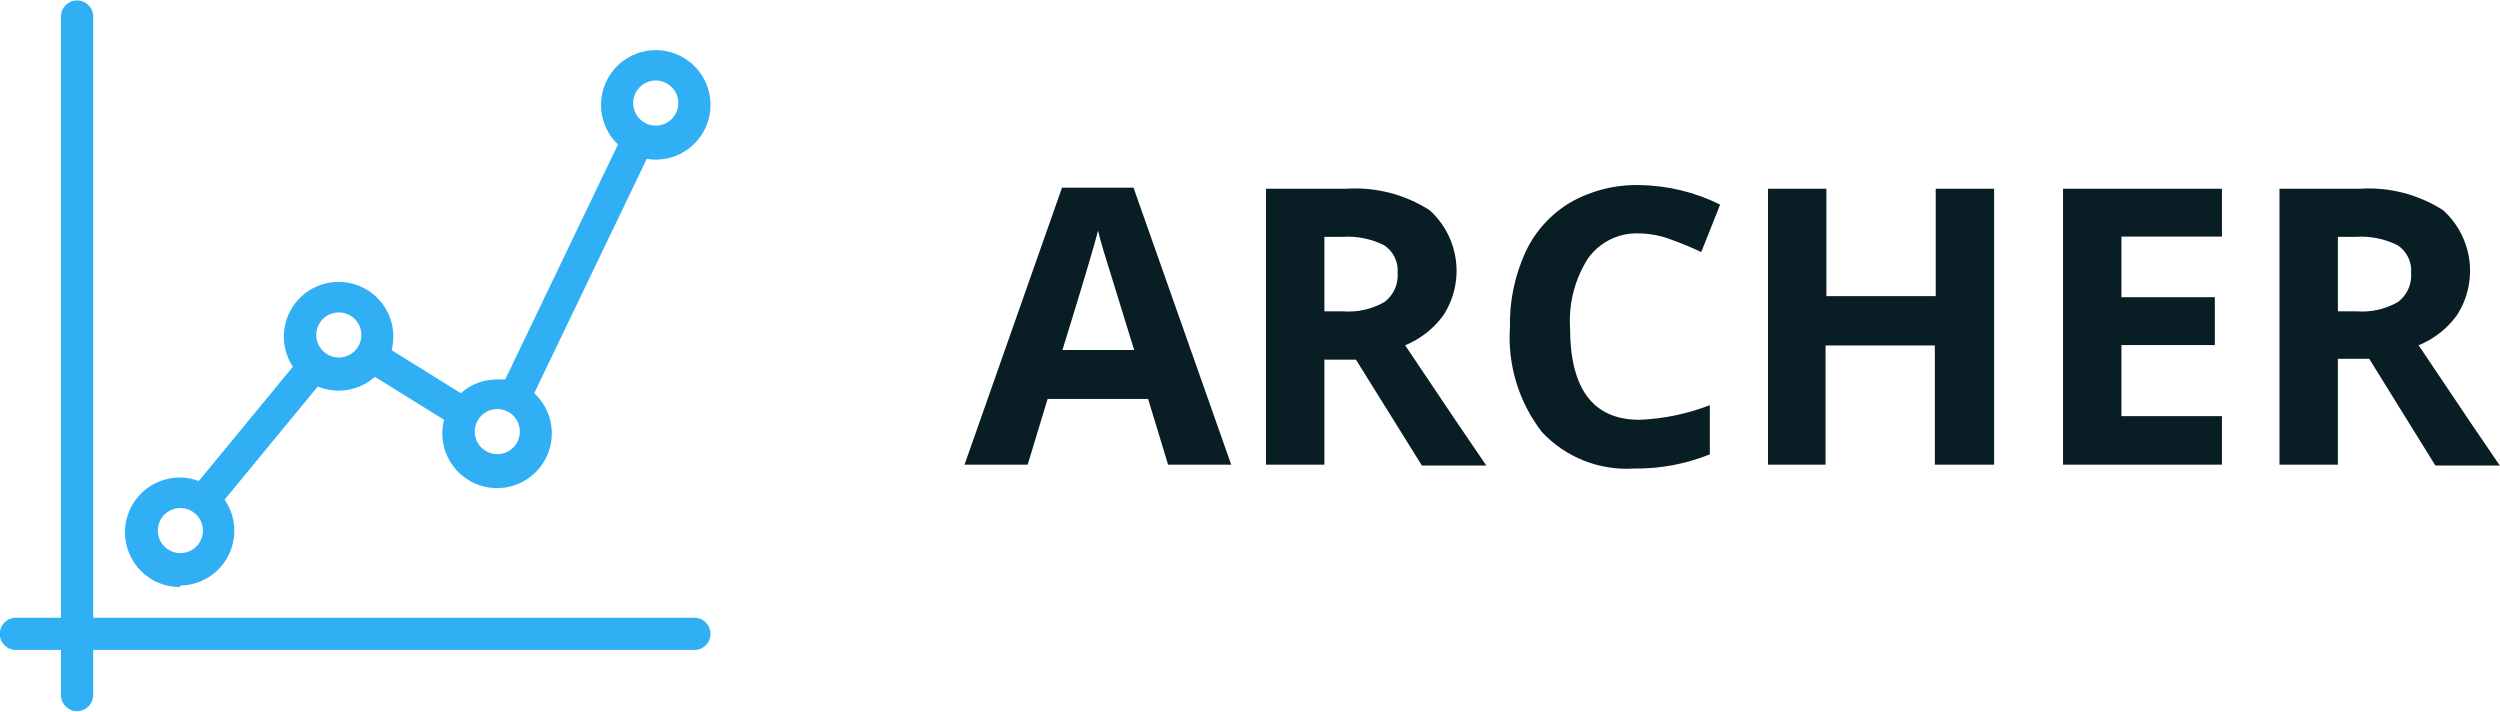
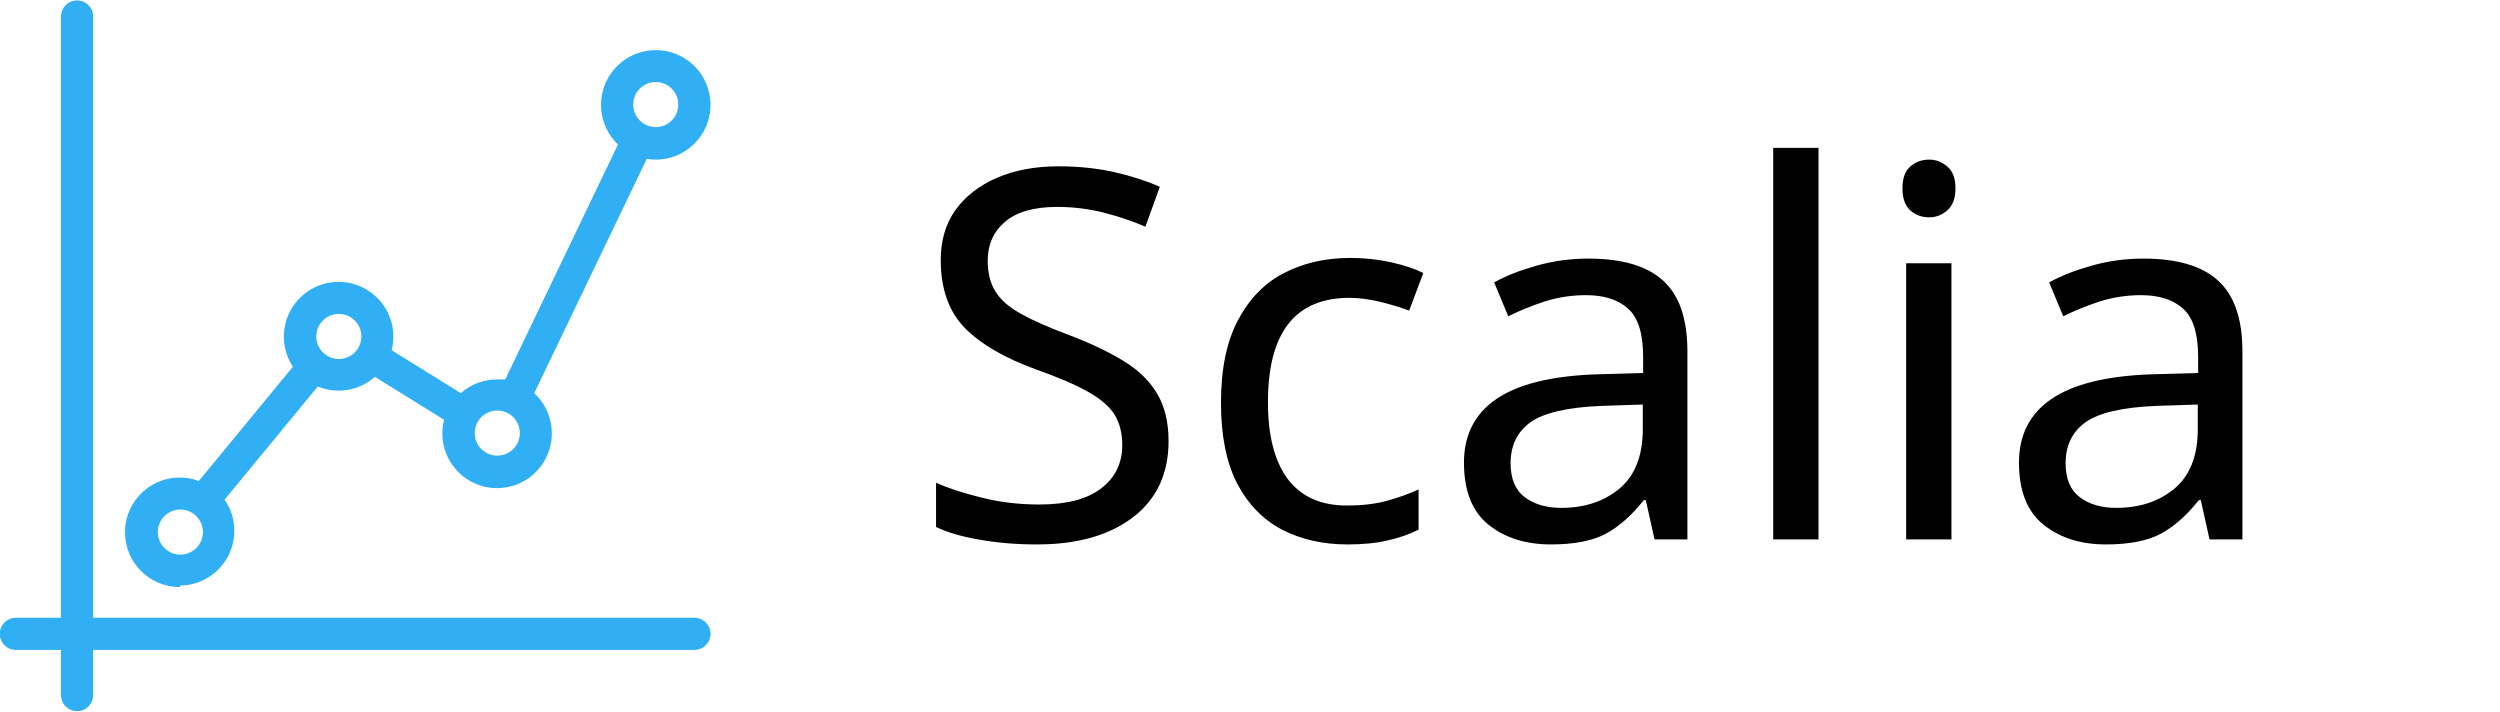
- <svg xmlns="http://www.w3.org/2000/svg" id="Layer_1" data-name="Layer 1" width="116.43" height="33.12" viewBox="0 0 116.43 33.12">
+ <svg xmlns="http://www.w3.org/2000/svg" width="116.43" height="33.12">
  <defs>
    <style>.cls-1{fill:#31aff5}.cls-2{fill:#091d25}</style>
  </defs>
-   <path class="cls-1" d="M196 302.32h-28v-28a.75.75 0 0 0-1.5 0v28h-2.1a.75.75 0 0 0 0 1.5h2.1v2.1a.75.75 0 1 0 1.5 0v-2.1h28a.75.75 0 1 0 0-1.5zm0 0" transform="translate(-163.66 -273.55)" />
-   <path class="cls-1" d="M172.05 300.82a2.55 2.55 0 0 0 2.07-4l4.34-5.27a2.54 2.54 0 0 0 2.66-.45l3.22 2a2.55 2.55 0 1 0 4.2-1.24l5.24-10.91a2.55 2.55 0 1 0-1.34-.67l-5.25 10.94h-.38a2.54 2.54 0 0 0-1.69.64l-3.22-2a2.55 2.55 0 1 0-4.6.77l-4.38 5.32a2.55 2.55 0 1 0-.87 4.94zm22.15-23.52a1.05 1.05 0 1 1-1.05 1.05 1.05 1.05 0 0 1 1.05-1.05zm-7.38 15.3a1.05 1.05 0 1 1-1.05 1.05 1.05 1.05 0 0 1 1.05-1.05zm-7.38-4.5a1.05 1.05 0 1 1-1.05 1.05 1.05 1.05 0 0 1 1.05-1.05zm-7.38 9.11a1.05 1.05 0 1 1-1.05 1.05 1.05 1.05 0 0 1 1.05-1.05zm0 0" transform="translate(-163.66 -273.55)" />
  <g>
-     <path class="cls-2" d="M218.06 295.19l-.93-3.06h-4.68l-.93 3.06h-2.94l4.54-12.9h3.33l4.55 12.9h-2.94zm-1.58-5.34q-1.29-4.16-1.45-4.7t-.23-.86q-.29 1.13-1.66 5.56h3.35zM225.34 290.26v4.93h-2.72v-12.85h3.74a6.41 6.41 0 0 1 3.88 1 3.8 3.8 0 0 1 .63 4.91 4.13 4.13 0 0 1-1.77 1.38q2.9 4.33 3.78 5.6h-3l-3.07-4.93h-1.45zm0-2.21h.88a3.36 3.36 0 0 0 1.91-.43 1.54 1.54 0 0 0 .62-1.35 1.41 1.41 0 0 0-.63-1.3 3.81 3.81 0 0 0-1.95-.39h-.83V288zM240 284.42a2.78 2.78 0 0 0-2.38 1.16 5.38 5.38 0 0 0-.84 3.22q0 4.3 3.23 4.3a10.2 10.2 0 0 0 3.28-.68v2.29a9.1 9.1 0 0 1-3.53.66 5.39 5.39 0 0 1-4.29-1.7 7.2 7.2 0 0 1-1.49-4.88 8 8 0 0 1 .73-3.51 5.27 5.27 0 0 1 2.1-2.31 6.2 6.2 0 0 1 3.2-.8 8.65 8.65 0 0 1 3.76.91l-.88 2.21a14.55 14.55 0 0 0-1.45-.6 4.33 4.33 0 0 0-1.44-.27zM256.49 295.19h-2.72v-5.55h-5.09v5.55H246v-12.85h2.72v5h5.09v-5h2.72v12.85zM267.14 295.19h-7.4v-12.85h7.4v2.23h-4.68v2.82h4.35v2.23h-4.35v3.31h4.68v2.25zM272.54 290.26v4.93h-2.72v-12.85h3.74a6.41 6.41 0 0 1 3.88 1 3.8 3.8 0 0 1 .63 4.91 4.13 4.13 0 0 1-1.77 1.38q2.9 4.33 3.78 5.6h-3l-3.08-4.97h-1.45zm0-2.21h.88a3.36 3.36 0 0 0 1.91-.43 1.54 1.54 0 0 0 .62-1.35 1.41 1.41 0 0 0-.63-1.3 3.81 3.81 0 0 0-1.95-.39h-.83V288z" transform="translate(-163.66 -273.55)" />
+     <rect fill="none" id="canvas_background" height="402" width="582" y="-1" x="-1" />
+   </g>
+   <g>
+     <path id="svg_1" d="m32.34,28.77l-28,0l0,-28a0.75,0.75 0 0 0 -1.5,0l0,28l-2.1,0a0.75,0.75 0 0 0 0,1.5l2.1,0l0,2.1a0.75,0.75 0 1 0 1.5,0l0,-2.1l28,0a0.75,0.75 0 1 0 0,-1.5zm0,0" class="cls-1" />
+     <path id="svg_2" d="m8.39,27.27a2.55,2.55 0 0 0 2.07,-4l4.34,-5.27a2.54,2.54 0 0 0 2.66,-0.45l3.22,2a2.55,2.55 0 1 0 4.2,-1.24l5.24,-10.91a2.55,2.55 0 1 0 -1.34,-0.67l-5.25,10.94l-0.38,0a2.54,2.54 0 0 0 -1.69,0.64l-3.22,-2a2.55,2.55 0 1 0 -4.6,0.77l-4.38,5.32a2.55,2.55 0 1 0 -0.87,4.94l0,-0.07zm22.15,-23.45a1.05,1.05 0 1 1 -1.05,1.05a1.05,1.05 0 0 1 1.05,-1.05zm-7.38,15.3a1.05,1.05 0 1 1 -1.05,1.05a1.05,1.05 0 0 1 1.05,-1.05zm-7.38,-4.5a1.05,1.05 0 1 1 -1.05,1.05a1.05,1.05 0 0 1 1.05,-1.05zm-7.38,9.11a1.05,1.05 0 1 1 -1.05,1.05a1.05,1.05 0 0 1 1.05,-1.05zm0,0" class="cls-1" />
+     <g id="svg_3">
+       <text font-style="normal" xml:space="preserve" text-anchor="start" font-family="Euphoria, sans-serif" font-size="24" id="svg_7" y="25.122" x="42.374" fill-opacity="null" stroke-opacity="null" stroke-width="0" stroke="null" fill="#000000">Scalia</text>
+     </g>
  </g>
</svg>
